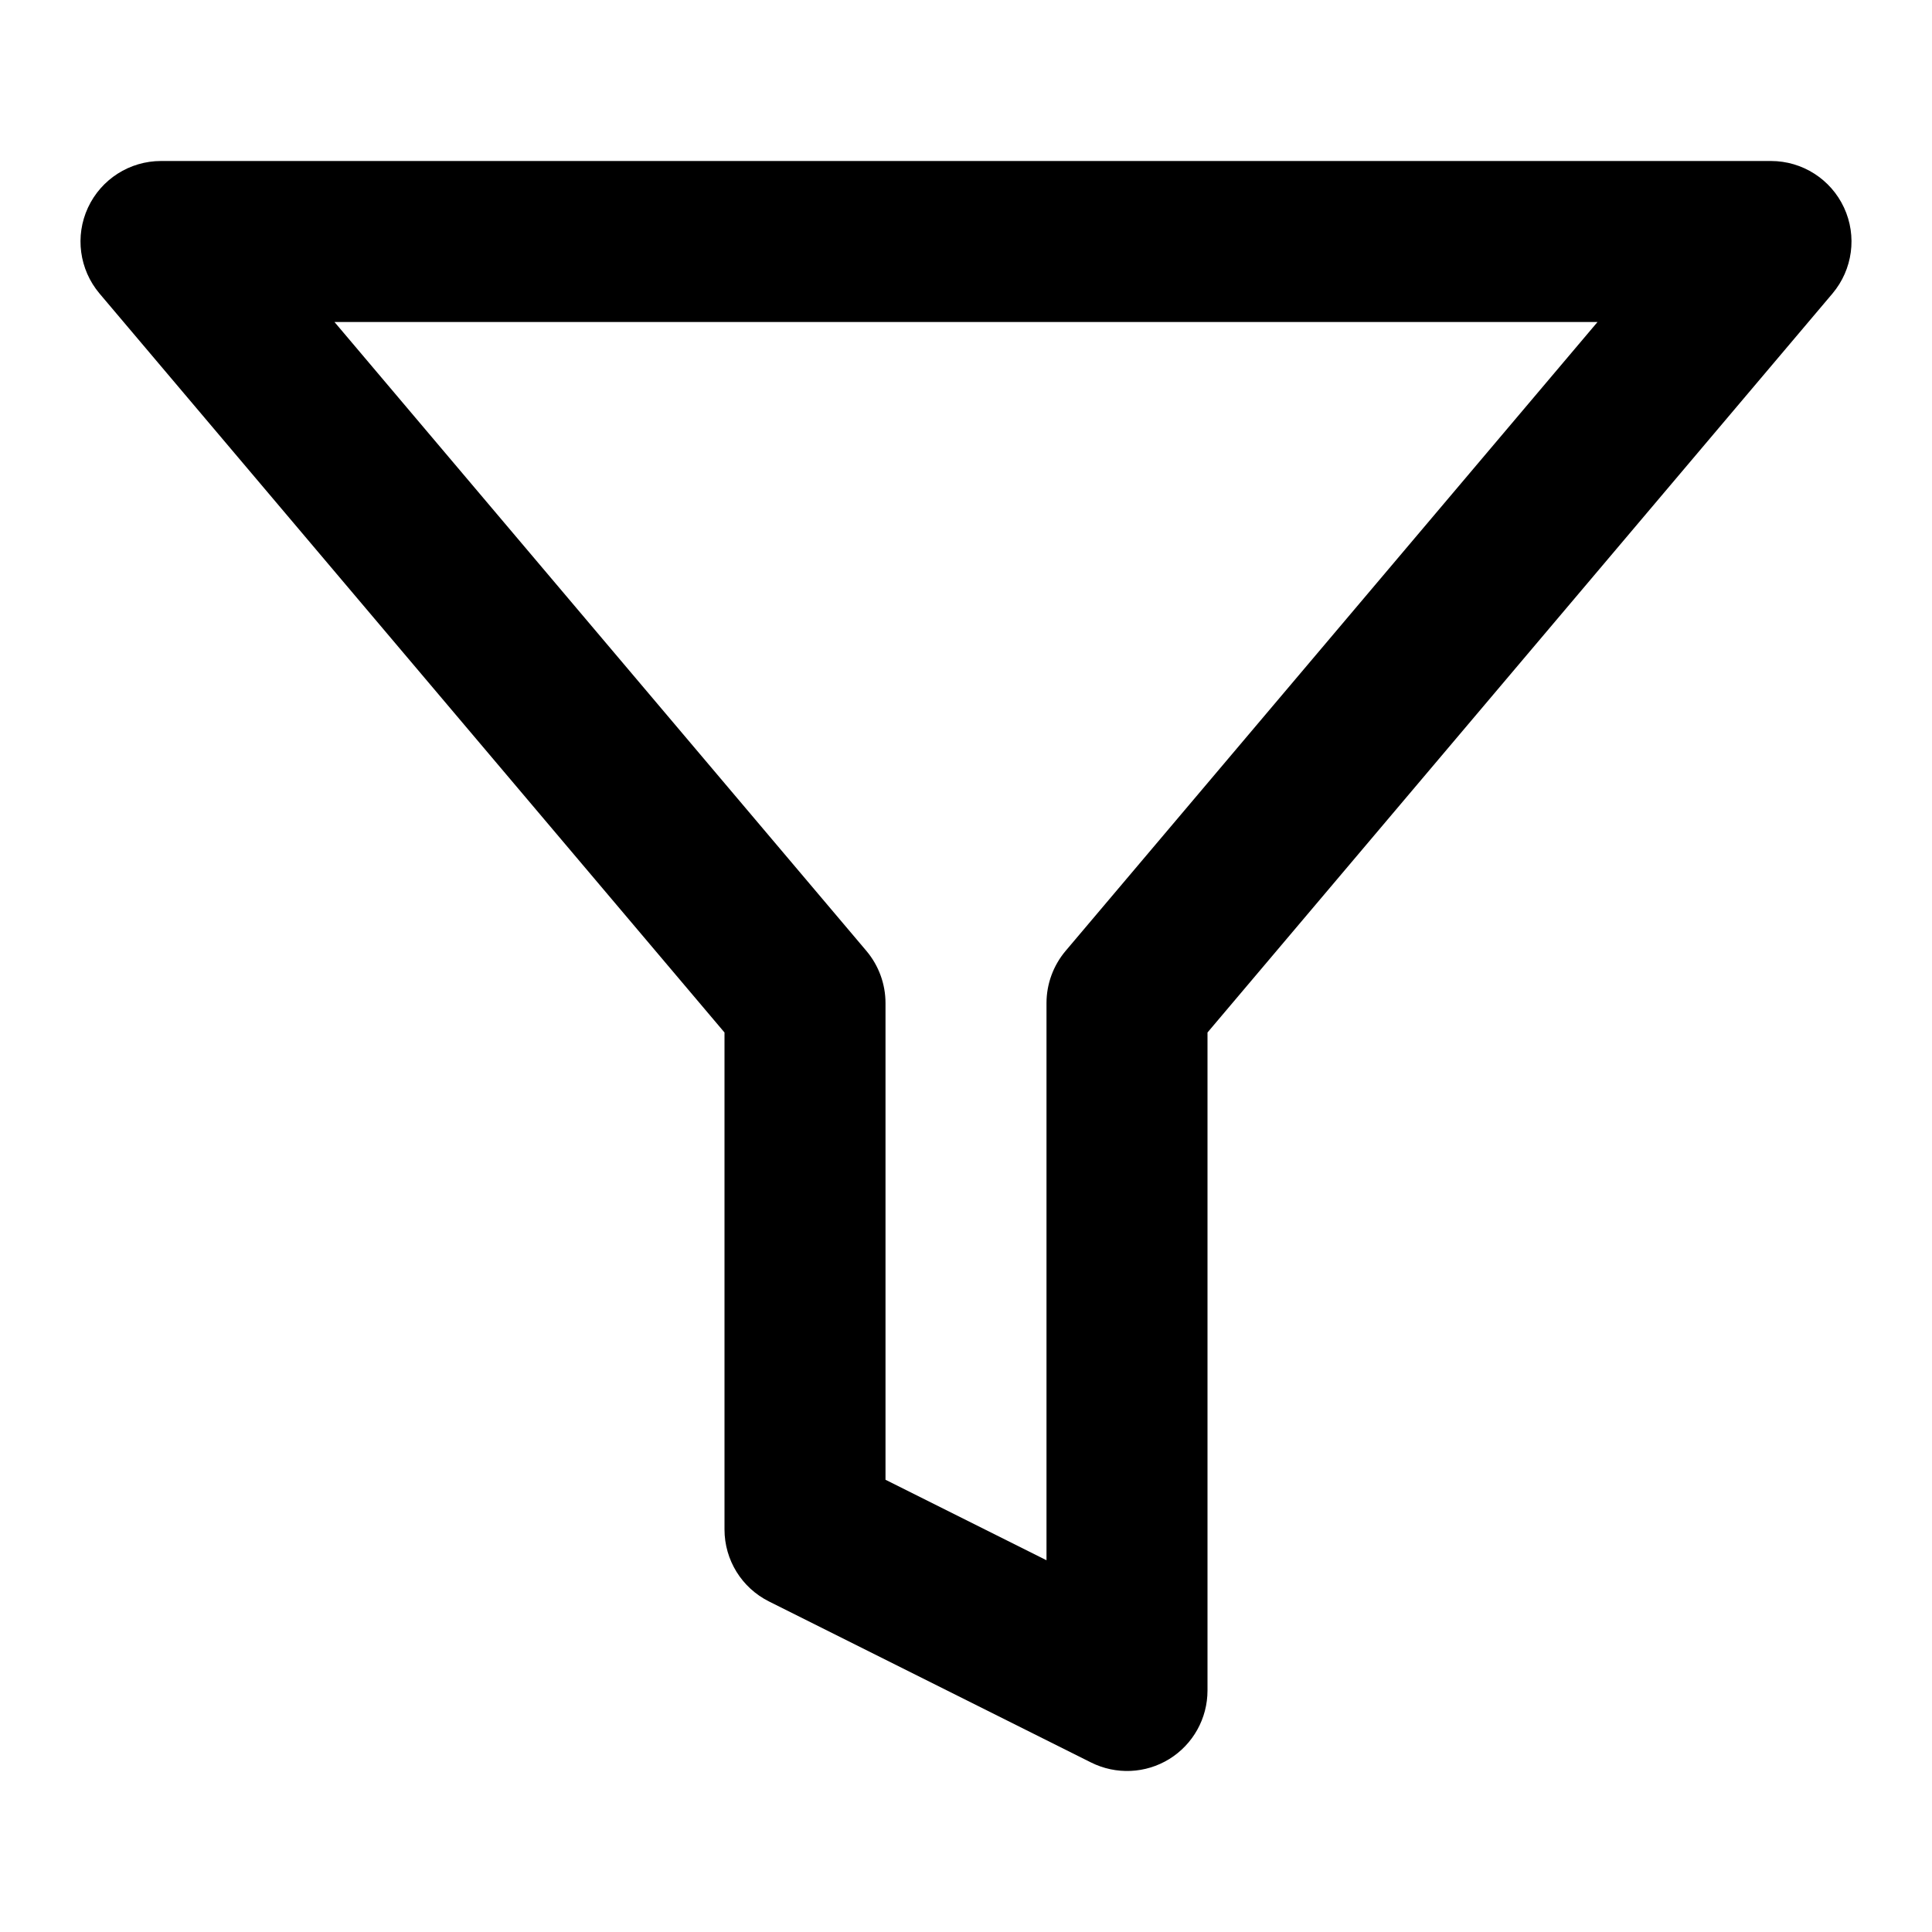
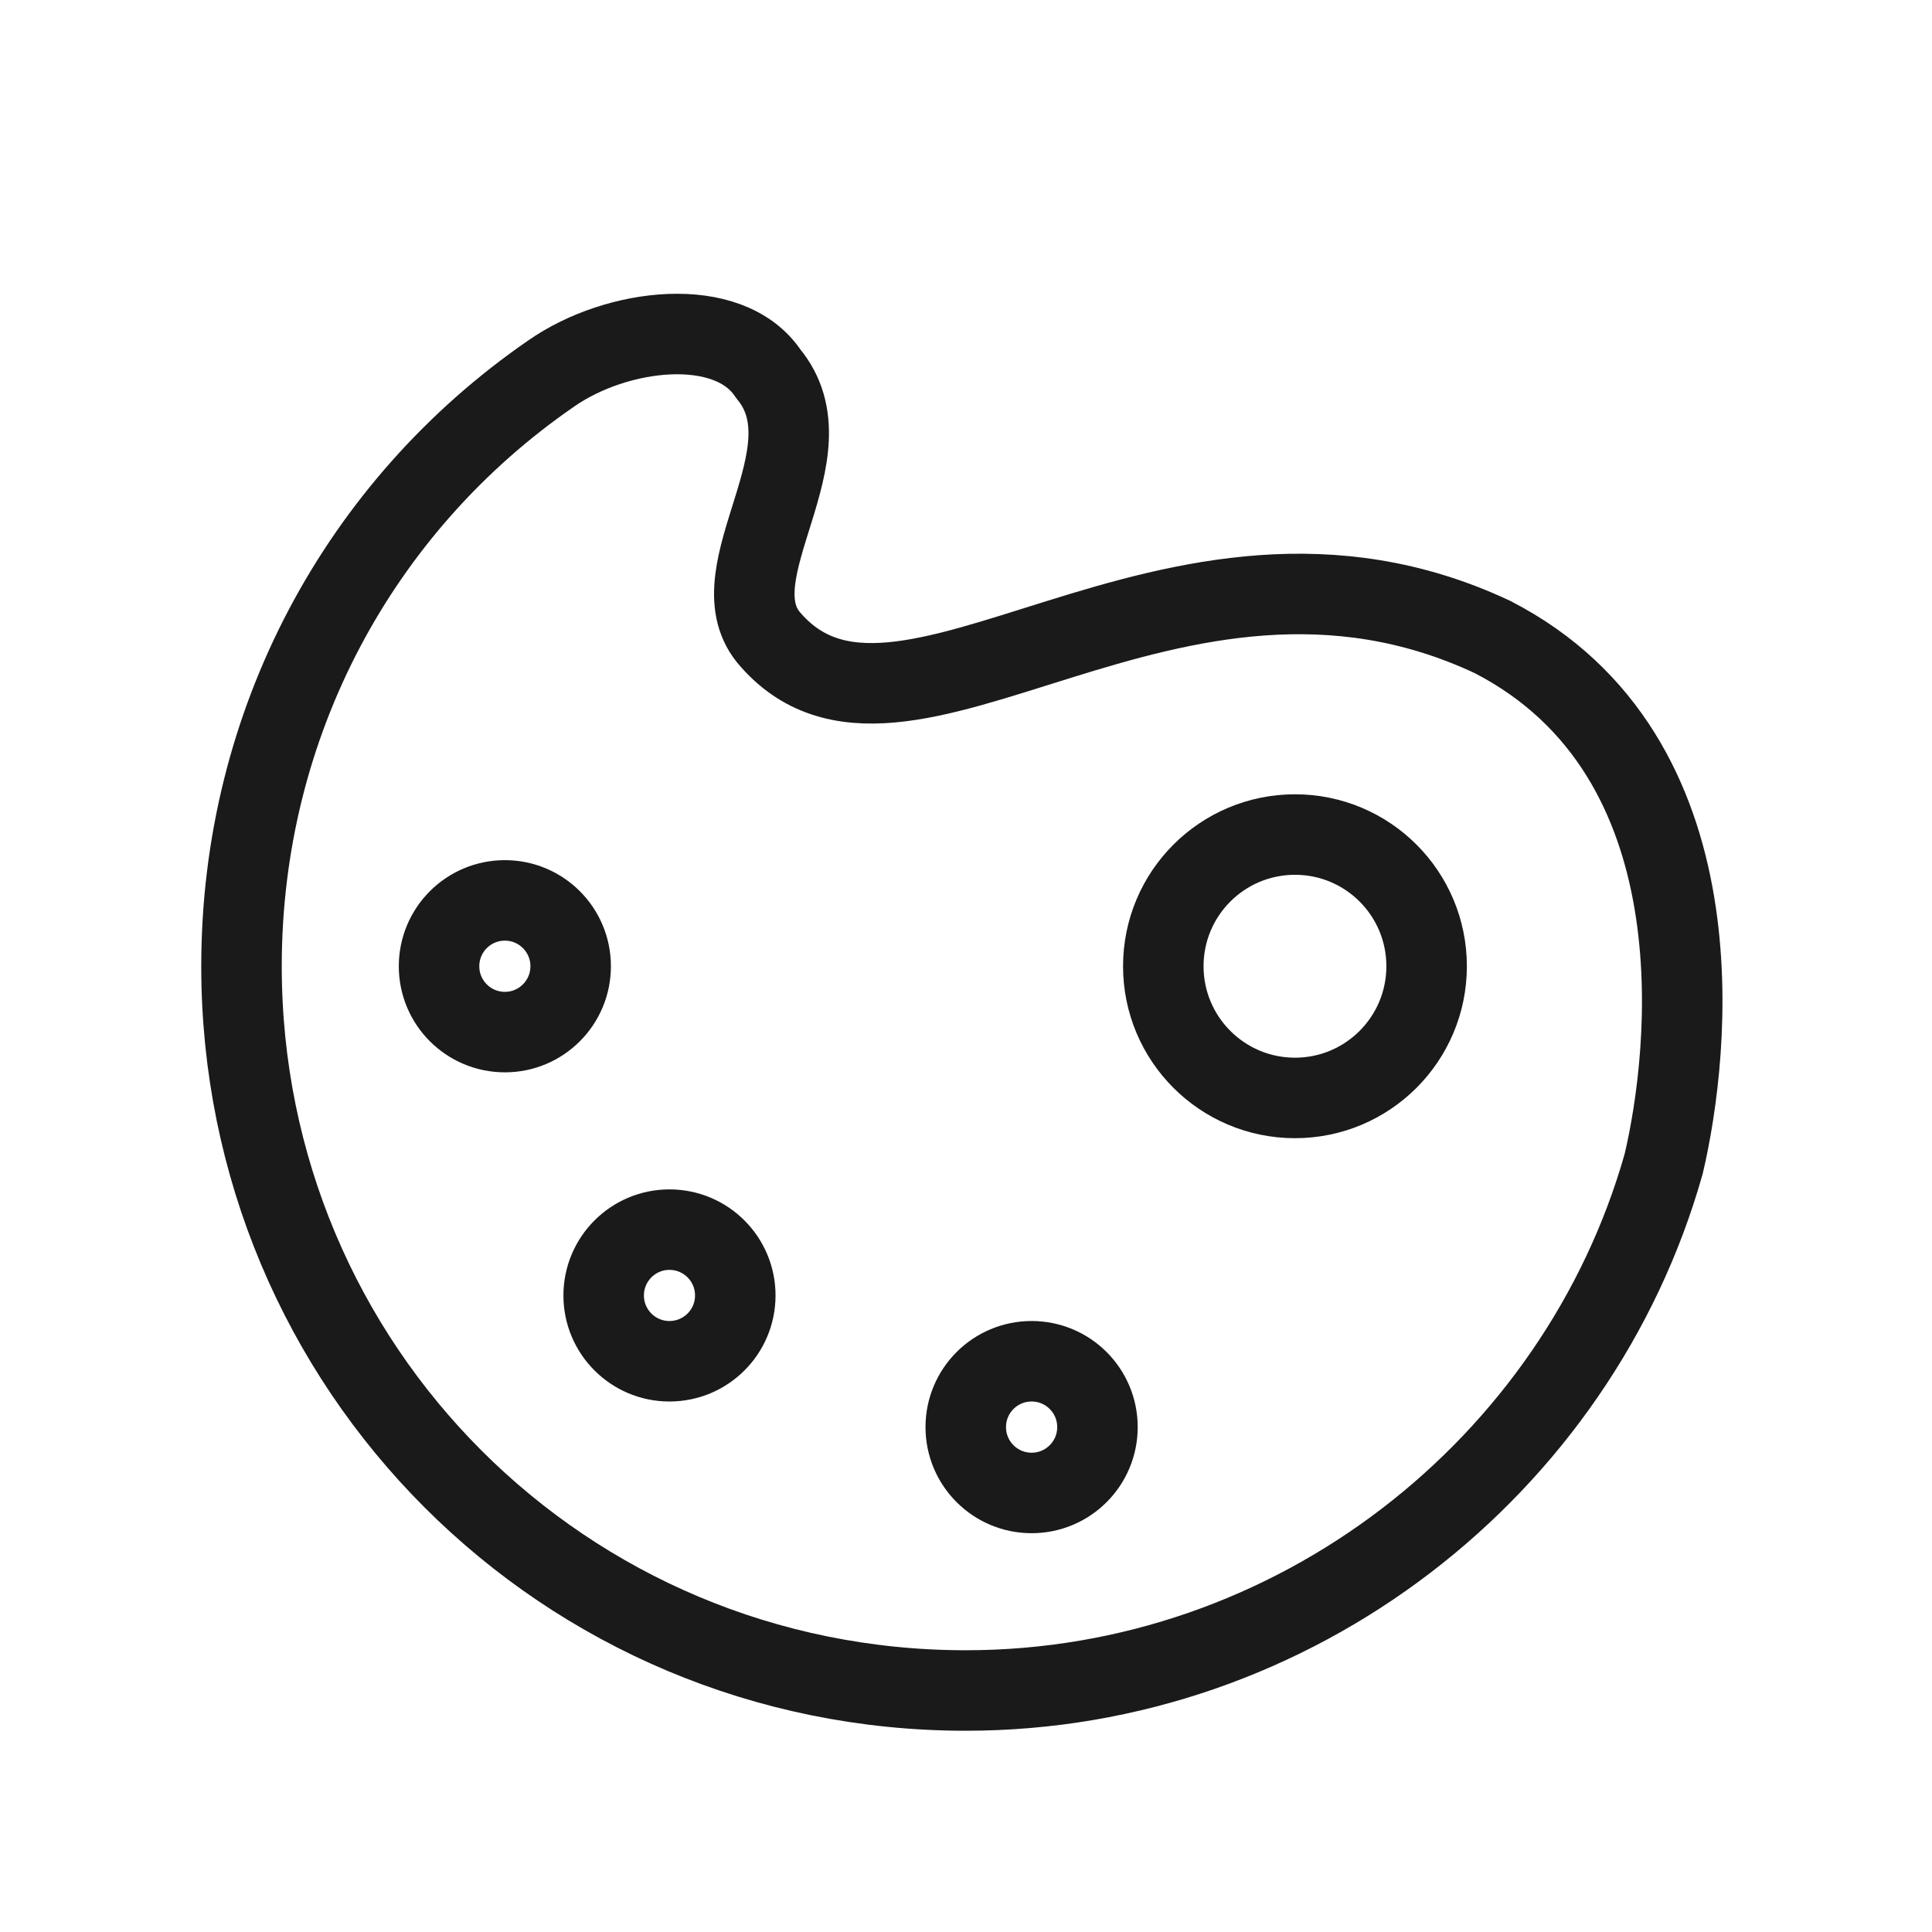
<svg xmlns="http://www.w3.org/2000/svg" width="24" height="24" viewBox="0 0 24 24" fill="none">
-   <path fill-rule="evenodd" clip-rule="evenodd" d="M1.093 2.579C1.257 2.226 1.611 2 2 2H22C22.389 2 22.743 2.226 22.907 2.579C23.071 2.932 23.015 3.348 22.764 3.646L15 12.826V21C15 21.347 14.821 21.668 14.526 21.851C14.231 22.033 13.863 22.049 13.553 21.894L9.553 19.894C9.214 19.725 9 19.379 9 19V12.826L1.236 3.646C0.985 3.348 0.929 2.932 1.093 2.579ZM4.155 4L10.764 11.814C10.916 11.995 11 12.224 11 12.46V18.382L13 19.382V12.46C13 12.224 13.084 11.995 13.236 11.814L19.845 4H4.155Z" fill="black" />
+   <path d="M3 12.003C3 8.977 4.472 6.278 6.844 4.642C7.662 4.069 9.053 3.906 9.543 4.642C10.361 5.623 8.889 7.096 9.543 7.913C11.179 9.876 14.533 6.032 18.54 7.913C21.403 9.386 20.994 13.066 20.667 14.457C19.604 18.219 16.087 21 11.997 21C7.008 21 3 16.992 3 12.003Z" stroke="#1A1A1A" stroke-miterlimit="10" stroke-linecap="round" stroke-linejoin="round" />
+   <path d="M16.087 13.639C16.99 13.639 17.722 12.906 17.722 12.003C17.722 11.099 16.99 10.367 16.087 10.367C15.183 10.367 14.451 11.099 14.451 12.003C14.451 12.906 15.183 13.639 16.087 13.639Z" stroke="#1A1A1A" stroke-miterlimit="10" stroke-linecap="round" stroke-linejoin="round" />
+   <path d="M6.272 12.821C6.723 12.821 7.089 12.455 7.089 12.003C7.089 11.551 6.723 11.185 6.272 11.185C5.82 11.185 5.454 11.551 5.454 12.003C5.454 12.455 5.82 12.821 6.272 12.821Z" stroke="#1A1A1A" stroke-miterlimit="10" stroke-linecap="round" stroke-linejoin="round" />
+   <path d="M8.316 16.91C8.768 16.91 9.134 16.544 9.134 16.093C9.134 15.641 8.768 15.275 8.316 15.275C7.865 15.275 7.499 15.641 7.499 16.093C7.499 16.544 7.865 16.91 8.316 16.91Z" stroke="#1A1A1A" stroke-miterlimit="10" stroke-linecap="round" stroke-linejoin="round" />
+   <path d="M12.815 18.546C13.267 18.546 13.633 18.18 13.633 17.728C13.633 17.276 13.267 16.91 12.815 16.91C12.363 16.91 11.997 17.276 11.997 17.728C11.997 18.18 12.363 18.546 12.815 18.546Z" stroke="#1A1A1A" stroke-miterlimit="10" stroke-linecap="round" stroke-linejoin="round" />
</svg>
